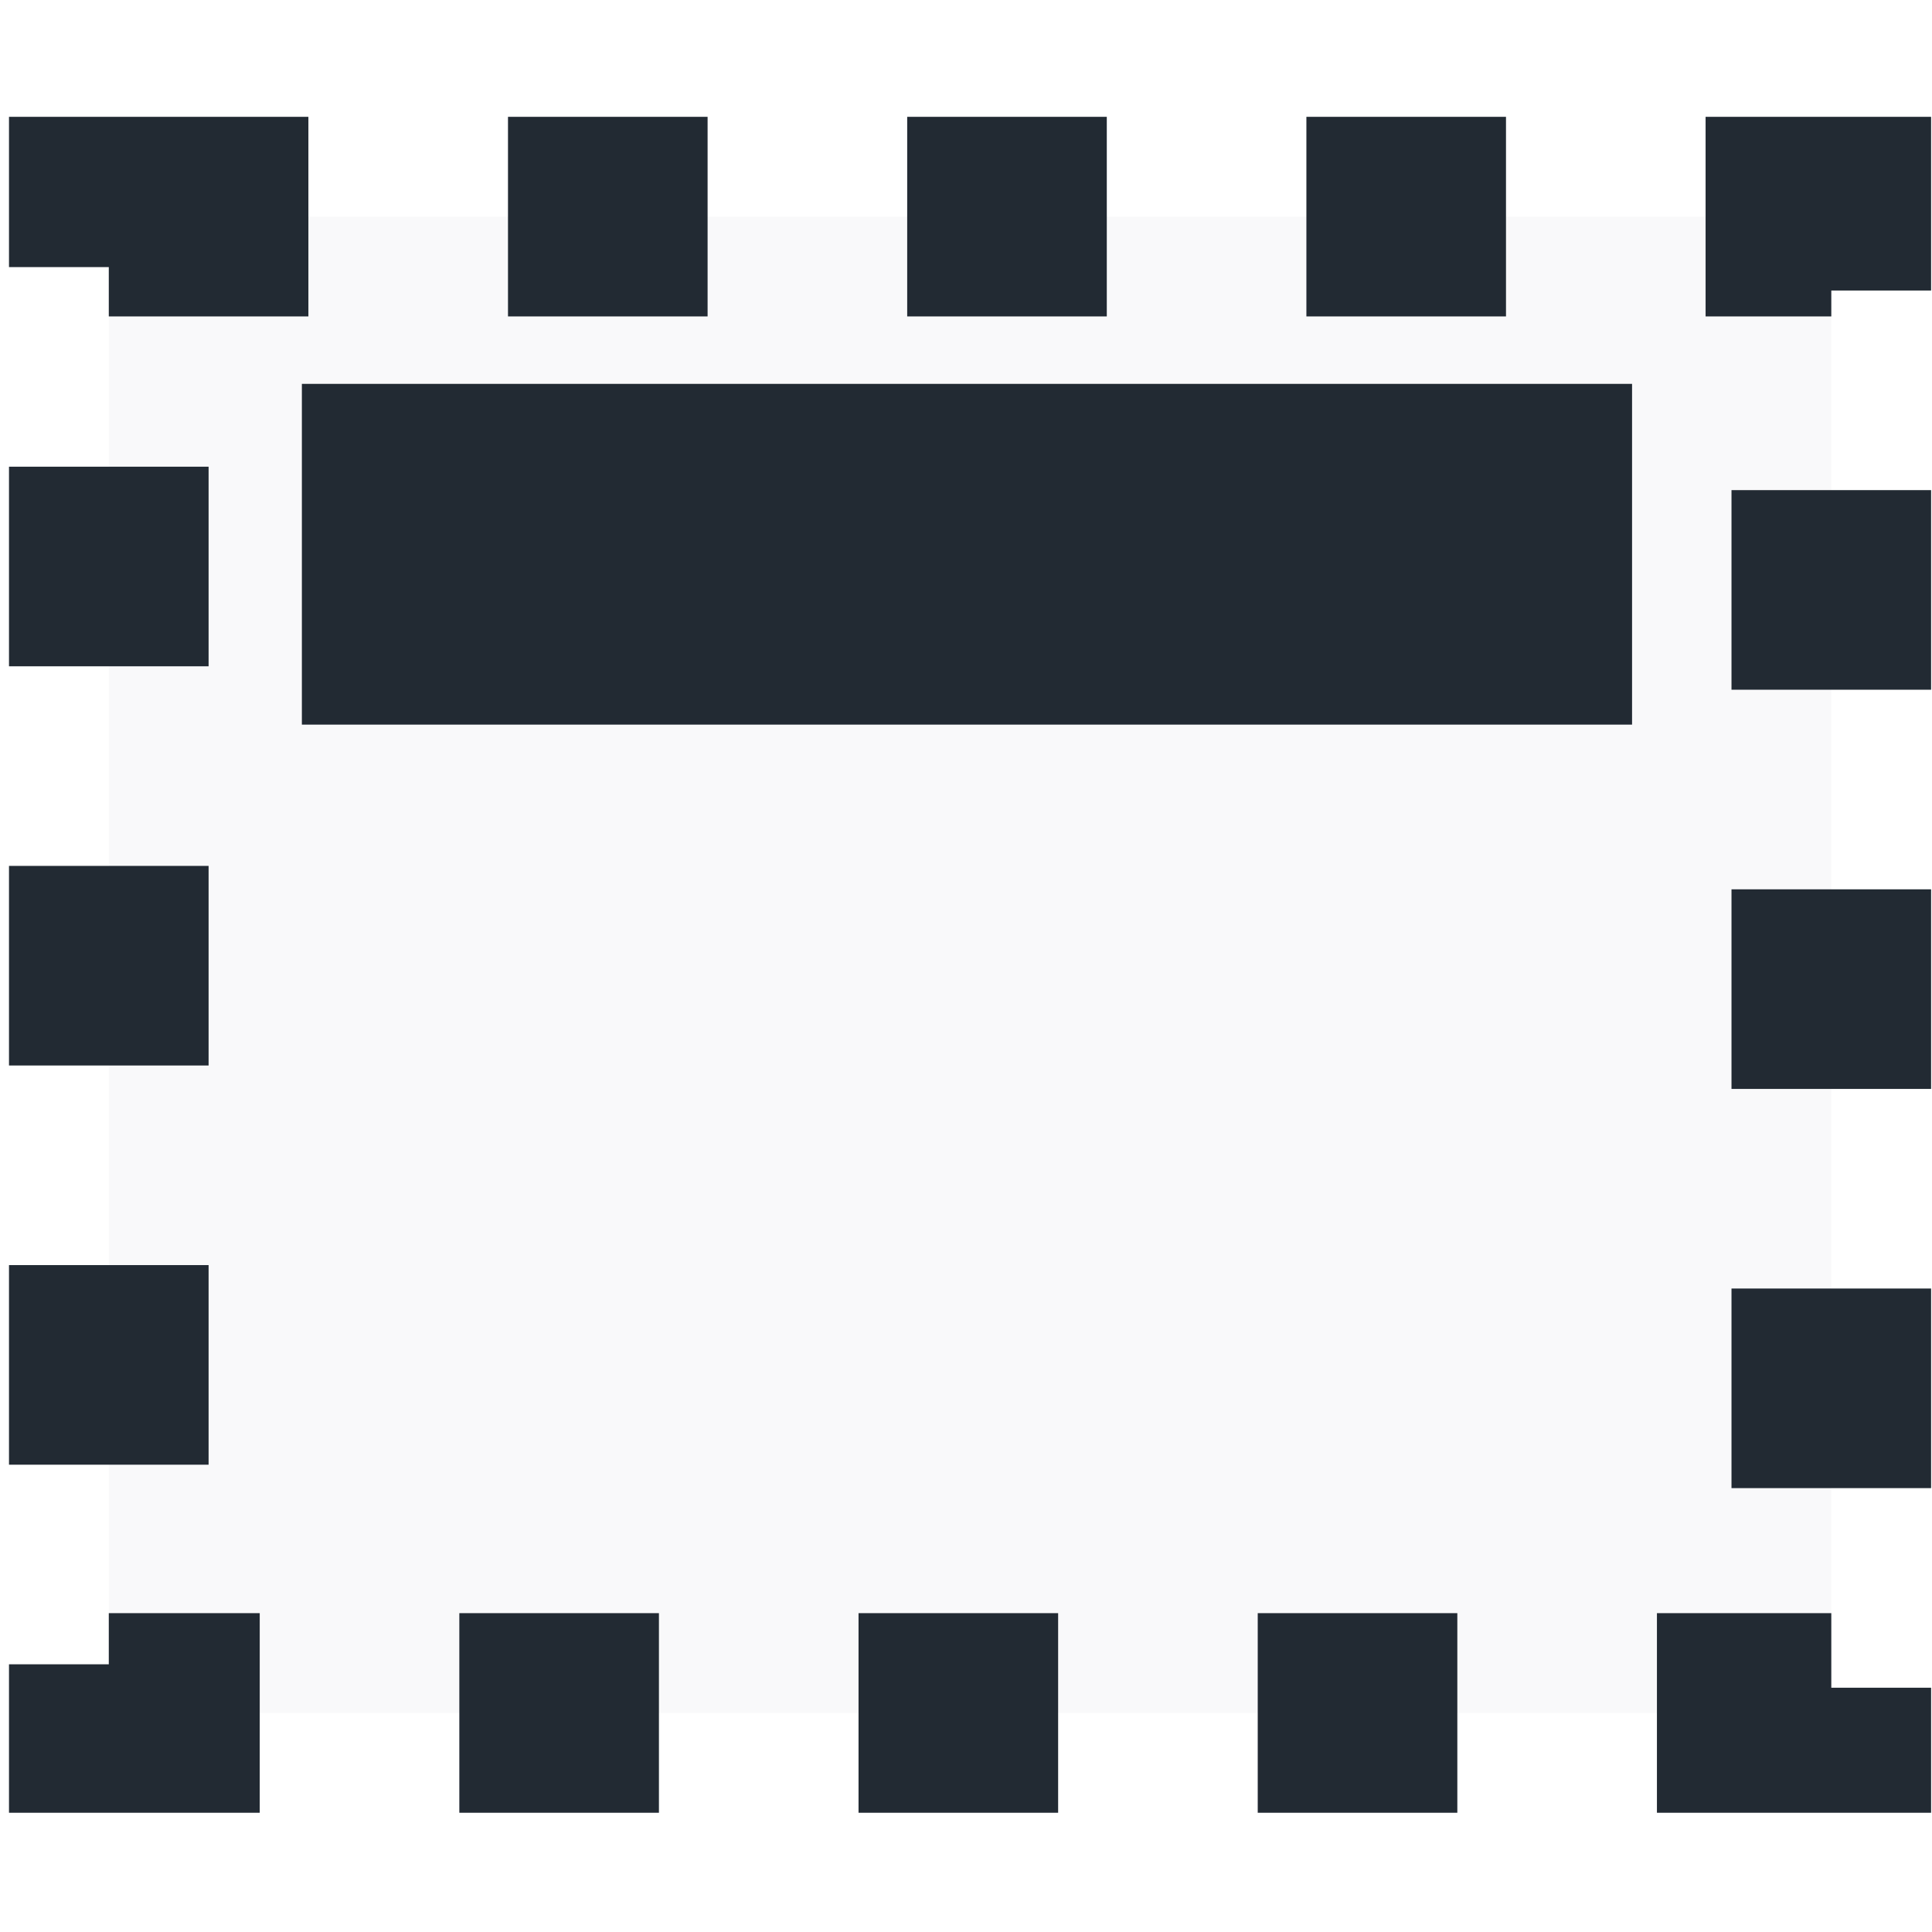
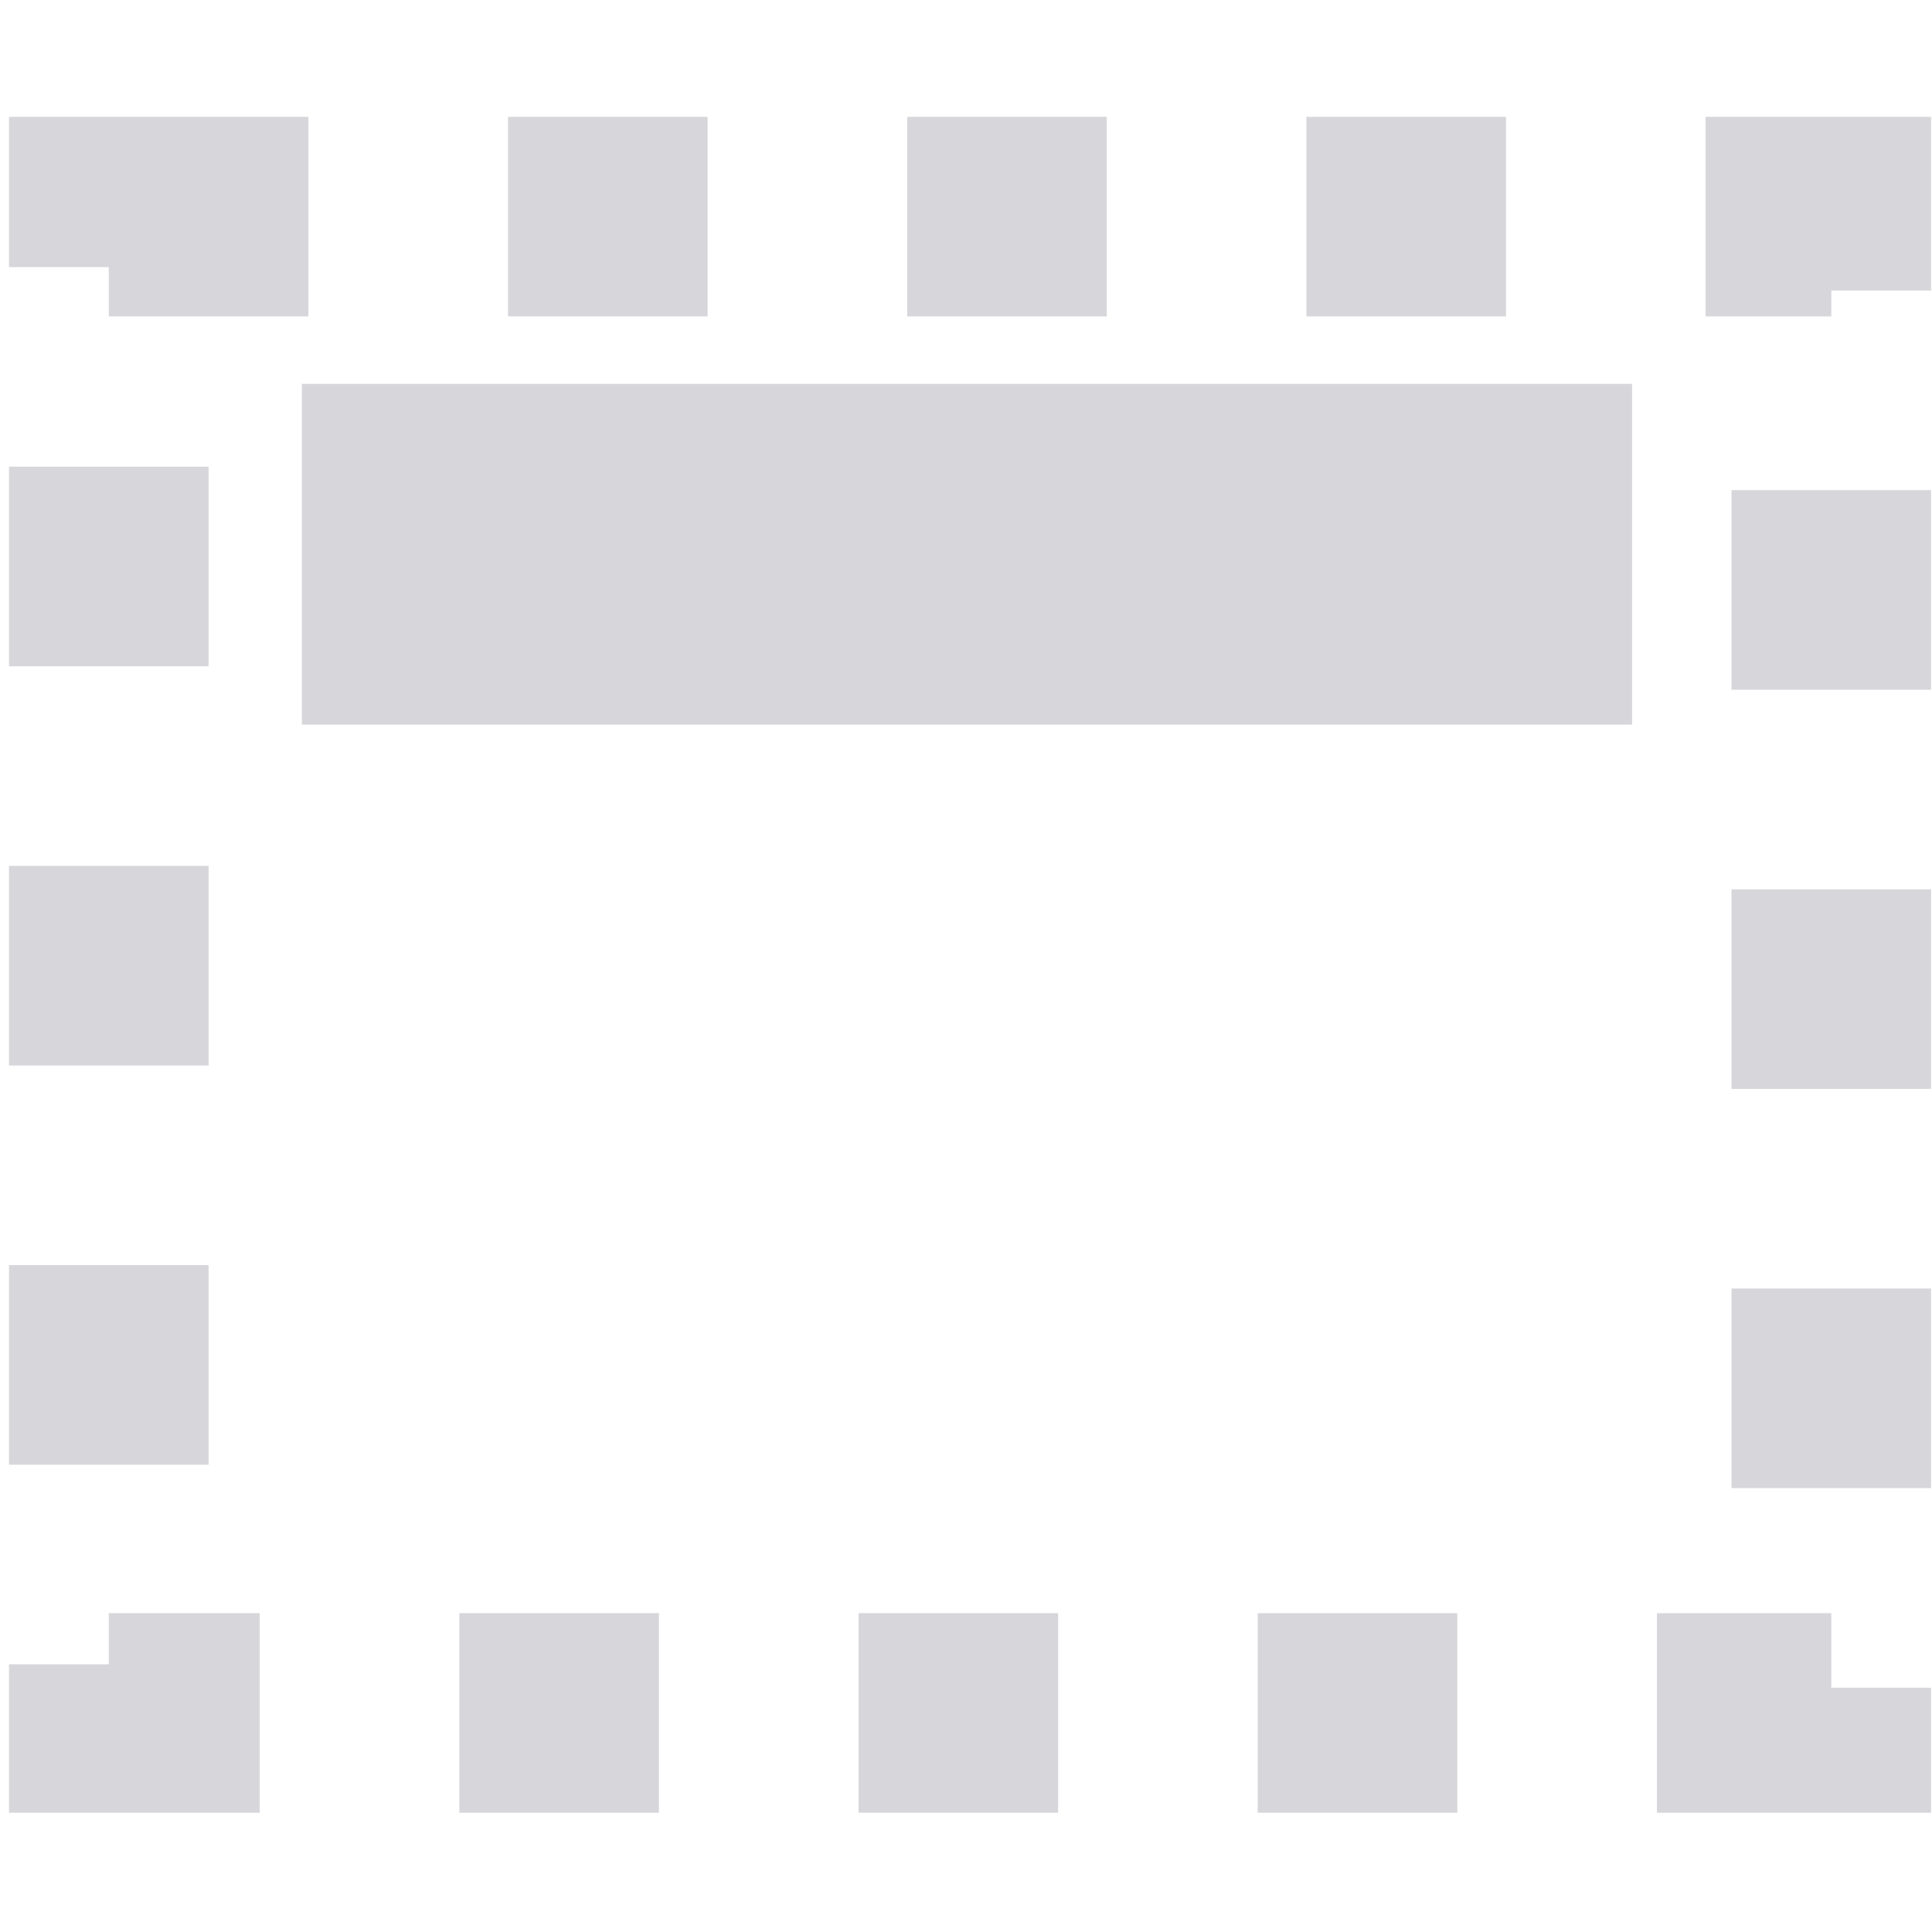
<svg xmlns="http://www.w3.org/2000/svg" width="16" height="16" id="svg2987" version="1.1">
  <defs id="defs2989" />
  <g id="layer1" transform="translate(0,-16)">
-     <rect style="fill:#f9f9fa;fill-opacity:1;stroke:#222a33;stroke-width:1.653;stroke-linecap:butt;stroke-miterlimit:4;stroke-opacity:1;stroke-dasharray:1.653, 1.653;stroke-dashoffset:0" id="rect3765" width="14.265" height="12.392" x="0.901" y="17.794" />
-     <rect style="fill:#222a33;fill-opacity:1;fill-rule:nonzero;stroke:#222a33;stroke-width:0.544;stroke-miterlimit:4;stroke-opacity:1;stroke-dasharray:none;stroke-dashoffset:0" id="rect3791" width="10.472" height="2.278" x="2.772" y="19.451" />
+     <rect style="fill:#f9f9fa;fill-opacity:0.003;stroke:#d7d7db;stroke-width:1.653;stroke-linecap:butt;stroke-miterlimit:4;stroke-opacity:1;stroke-dasharray:1.653, 1.653;stroke-dashoffset:0" id="rect3765" width="14.265" height="12.392" x="0.901" y="17.794" />
+     <rect style="fill:#d7d7db;fill-opacity:1;fill-rule:nonzero;stroke:#d7d7db;stroke-width:0.544;stroke-miterlimit:4;stroke-opacity:1;stroke-dasharray:none;stroke-dashoffset:0" id="rect3791" width="10.472" height="2.278" x="2.772" y="19.451" />
  </g>
</svg>
